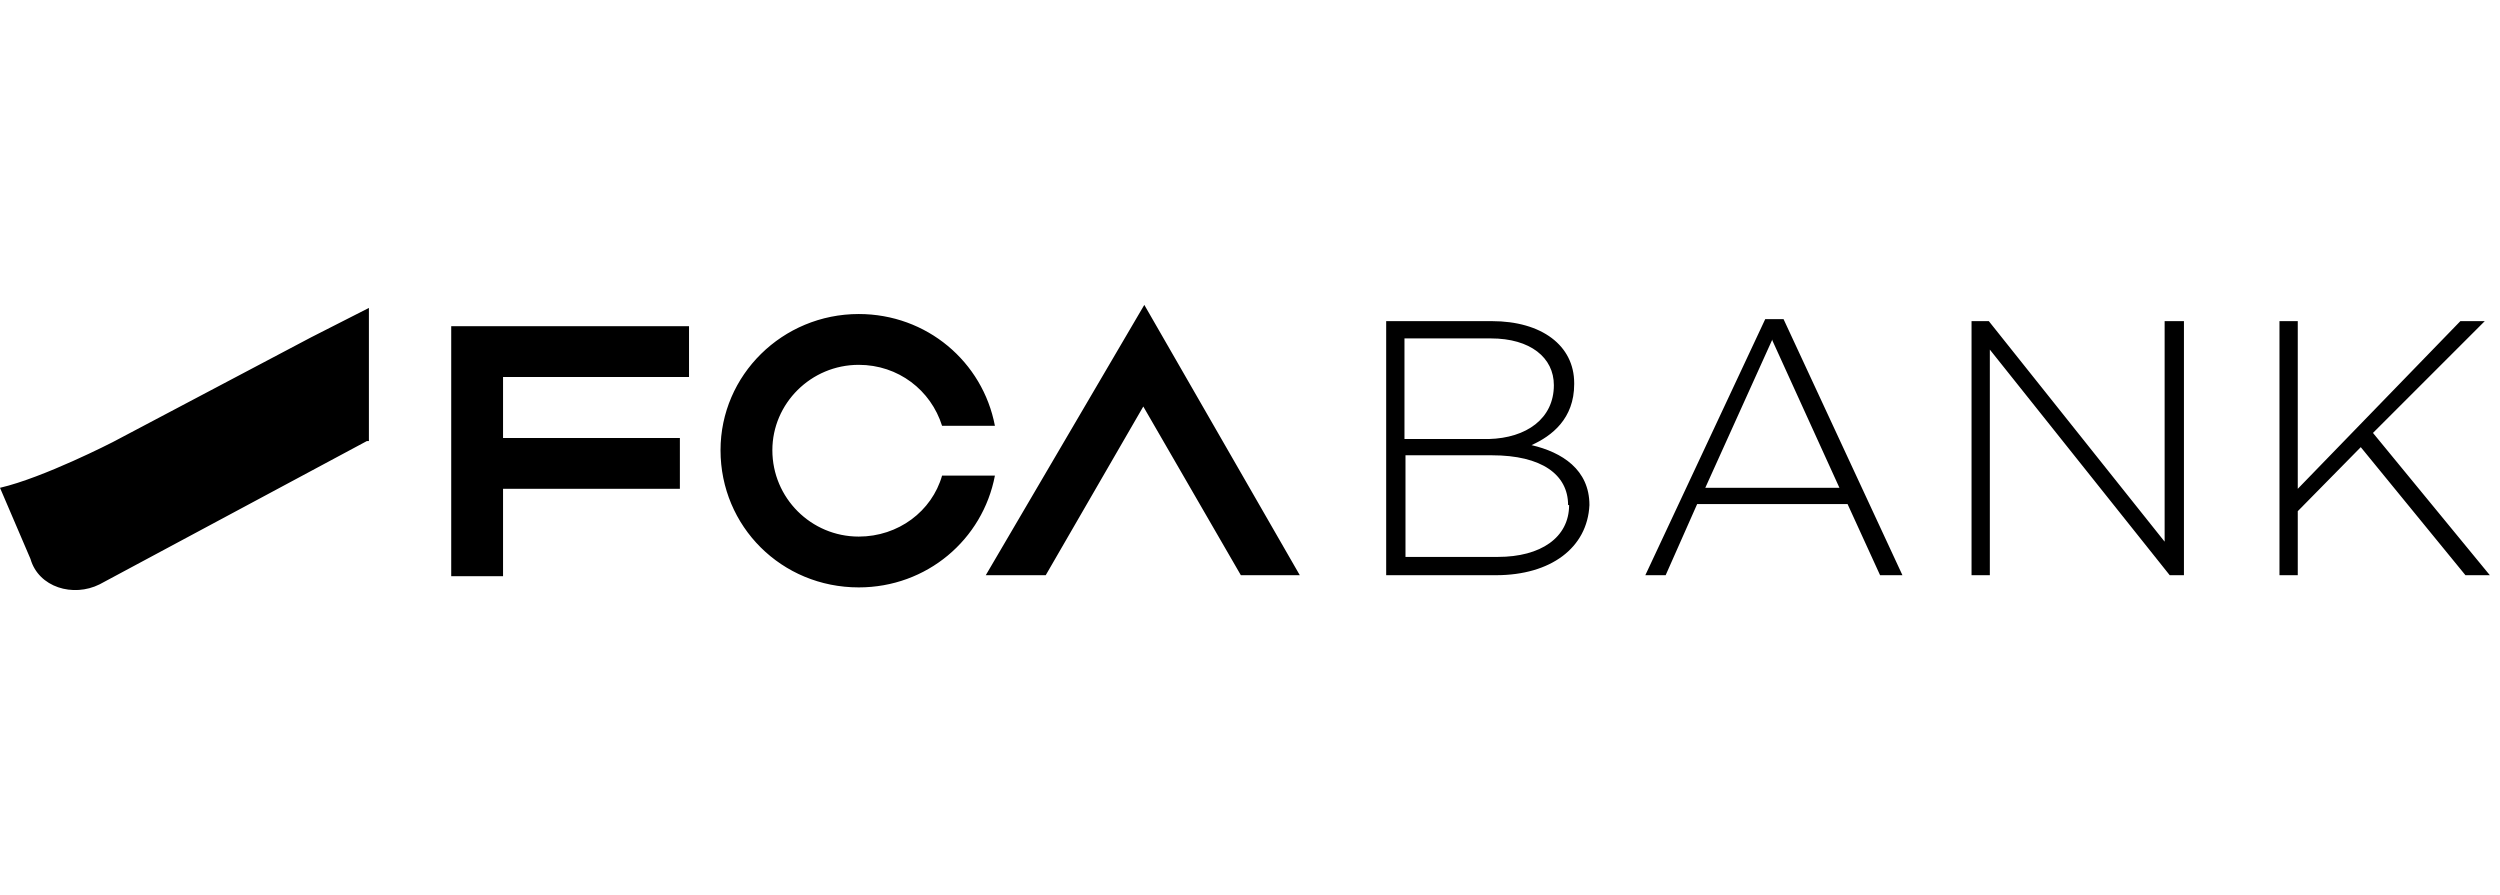
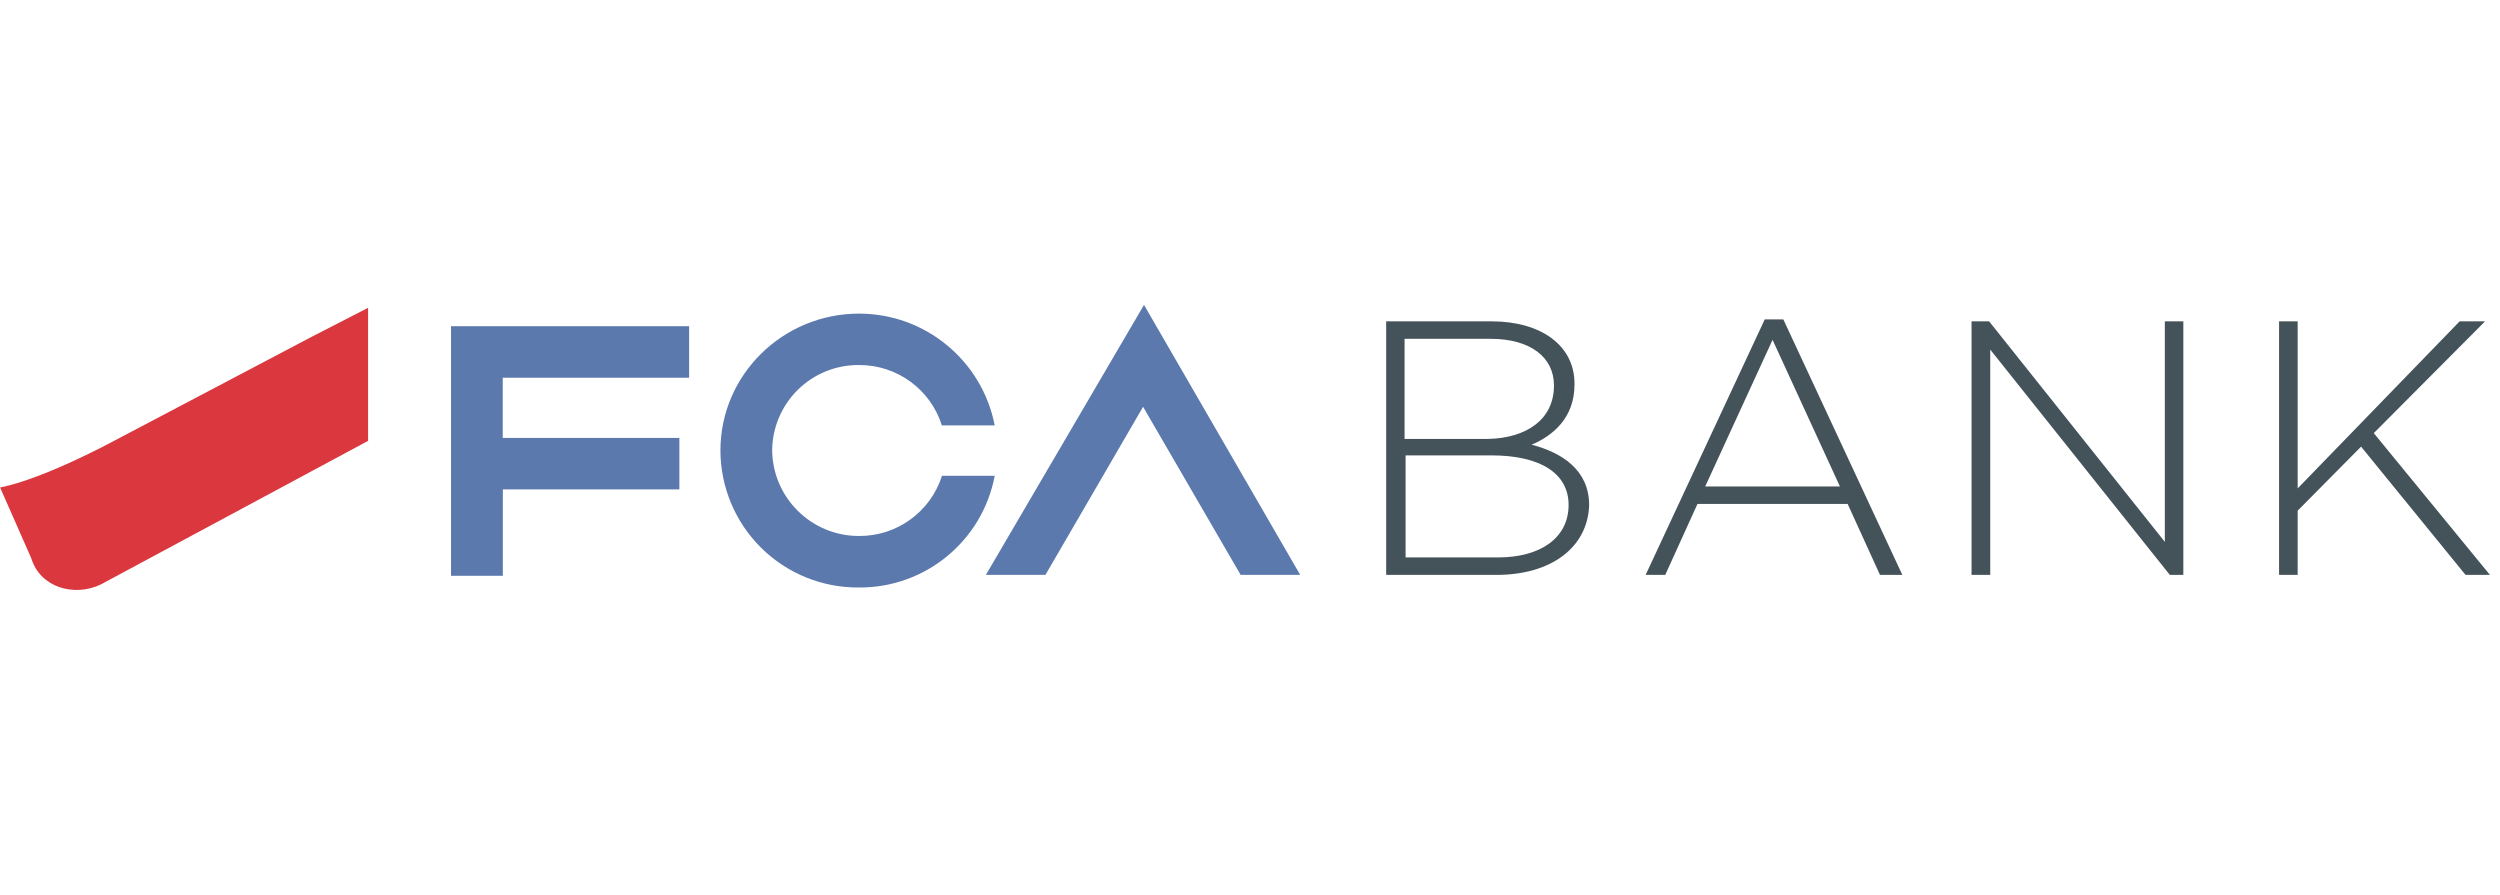
<svg xmlns="http://www.w3.org/2000/svg" role="img" aria-labelledby="fca-bank-svg" viewBox="0 0 246 88">
-   <path fill-rule="evenodd" d="M44.4 32.1h23.4v5H49.5v6h17.4v5H49.5v8.6h-5.1V32zm48.3 14.7c-1 3.5-4.3 6-8.2 6a8.5 8.5 0 01-8.5-8.5c0-4.6 3.8-8.4 8.5-8.4 3.9 0 7.1 2.5 8.2 6h5.2c-1.2-6.3-6.7-11-13.4-11-7.5 0-13.6 6-13.6 13.4 0 7.5 6 13.5 13.6 13.5 6.7 0 12.2-4.7 13.4-11h-5.2zM112.6 30L97 56.6h5.9l9.6-16.6 9.6 16.6h5.8L112.6 30zm34.6 26.6h-10.8v-25h10.4c4.9 0 8.1 2.4 8.1 6.1v.1c0 3.4-2.2 5.1-4.2 6 3 .7 5.7 2.4 5.7 5.9-.2 4.2-3.8 6.9-9.2 6.9zm5.7-18.7c0-2.7-2.3-4.6-6.2-4.6h-8.5v9.9h8.3c3.7-.1 6.4-2 6.4-5.3zm1.4 11.8c0-3-2.6-4.9-7.5-4.9h-8.5v10h9.1c4.2 0 7-1.9 7-5.1zm30.7 6.9l-3.2-7H167l-3.1 7h-2l11.8-25.2h1.8l11.7 25.2H185zm-10.6-23.2L167.8 48H181l-6.6-14.5zm39.1 23.2l-17.7-22.2v22.2H194v-25h1.7L213 53.3V31.6h1.9v25h-1.4zM232.3 44l-6.2 6.3v6.3h-1.8v-25h1.8v16.5l16-16.5h2.4l-11 11 11.5 14h-2.4L232.3 44zm-196-.6V30.3l-5.7 2.9-19.5 10.3S4.3 47 0 48l3 7c.8 2.8 4.2 3.8 6.8 2.5l26.3-14.1z" clip-rule="evenodd" />
+   <path fill="#44525A" fill-rule="evenodd" d="M147.24 56.57H136.4V31.62h10.37c4.9 0 8.16 2.4 8.16 6.12v.1c0 3.34-2.2 5.06-4.22 5.92 2.98.77 5.66 2.49 5.66 5.93v.1c-.19 4.1-3.74 6.78-9.12 6.78Zm5.67-18.64c0-2.77-2.3-4.59-6.25-4.59h-8.45v9.85h8.26c3.75-.1 6.44-1.91 6.44-5.26Zm1.44 11.76c0-3.06-2.7-4.88-7.59-4.88h-8.45v10.04h9.12c4.13 0 6.92-1.91 6.92-5.16Zm30.64 6.88-3.18-6.98h-14.78l-3.17 6.98h-1.93l11.72-25.14h1.83l11.71 25.14H185Zm-10.57-23.13-6.63 14.43h13.26l-6.63-14.43Zm39.09 23.13L195.84 34.4v22.17H194V31.62h1.73l17.29 21.7v-21.7h1.82v24.95h-1.34Zm18.82-12.62-6.24 6.3v6.32h-1.83V31.62h1.83v16.44l15.94-16.44h2.5l-10.95 11 11.43 13.95h-2.4l-10.28-12.62Z" clip-rule="evenodd" />
+   <path fill="#5C79AE" d="M67.81 32.1H44.38v24.56h5.1v-8.5h17.37v-5.07H49.47v-5.92h18.34V32.1Zm16.72 20.64a8.5 8.5 0 0 0 8.16-5.92h5.19a13.5 13.5 0 0 1-13.35 10.99 13.51 13.51 0 0 1-13.64-13.48c0-7.45 6.14-13.47 13.64-13.47a13.6 13.6 0 0 1 13.35 11h-5.2a8.5 8.5 0 0 0-8.15-5.94 8.47 8.47 0 0 0-8.55 8.41 8.53 8.53 0 0 0 8.55 8.41Zm12.48 3.83L112.57 30l15.37 26.57h-5.86l-9.6-16.54-9.61 16.54h-5.86Z" />
+   <path fill="#DB373F" d="M36.22 30.29v13.09L9.9 57.52c-2.6 1.24-5.95.29-6.82-2.58L.01 47.97c4.32-.86 11.04-4.5 11.04-4.5l19.6-10.32 5.57-2.86Z" />
</svg>
